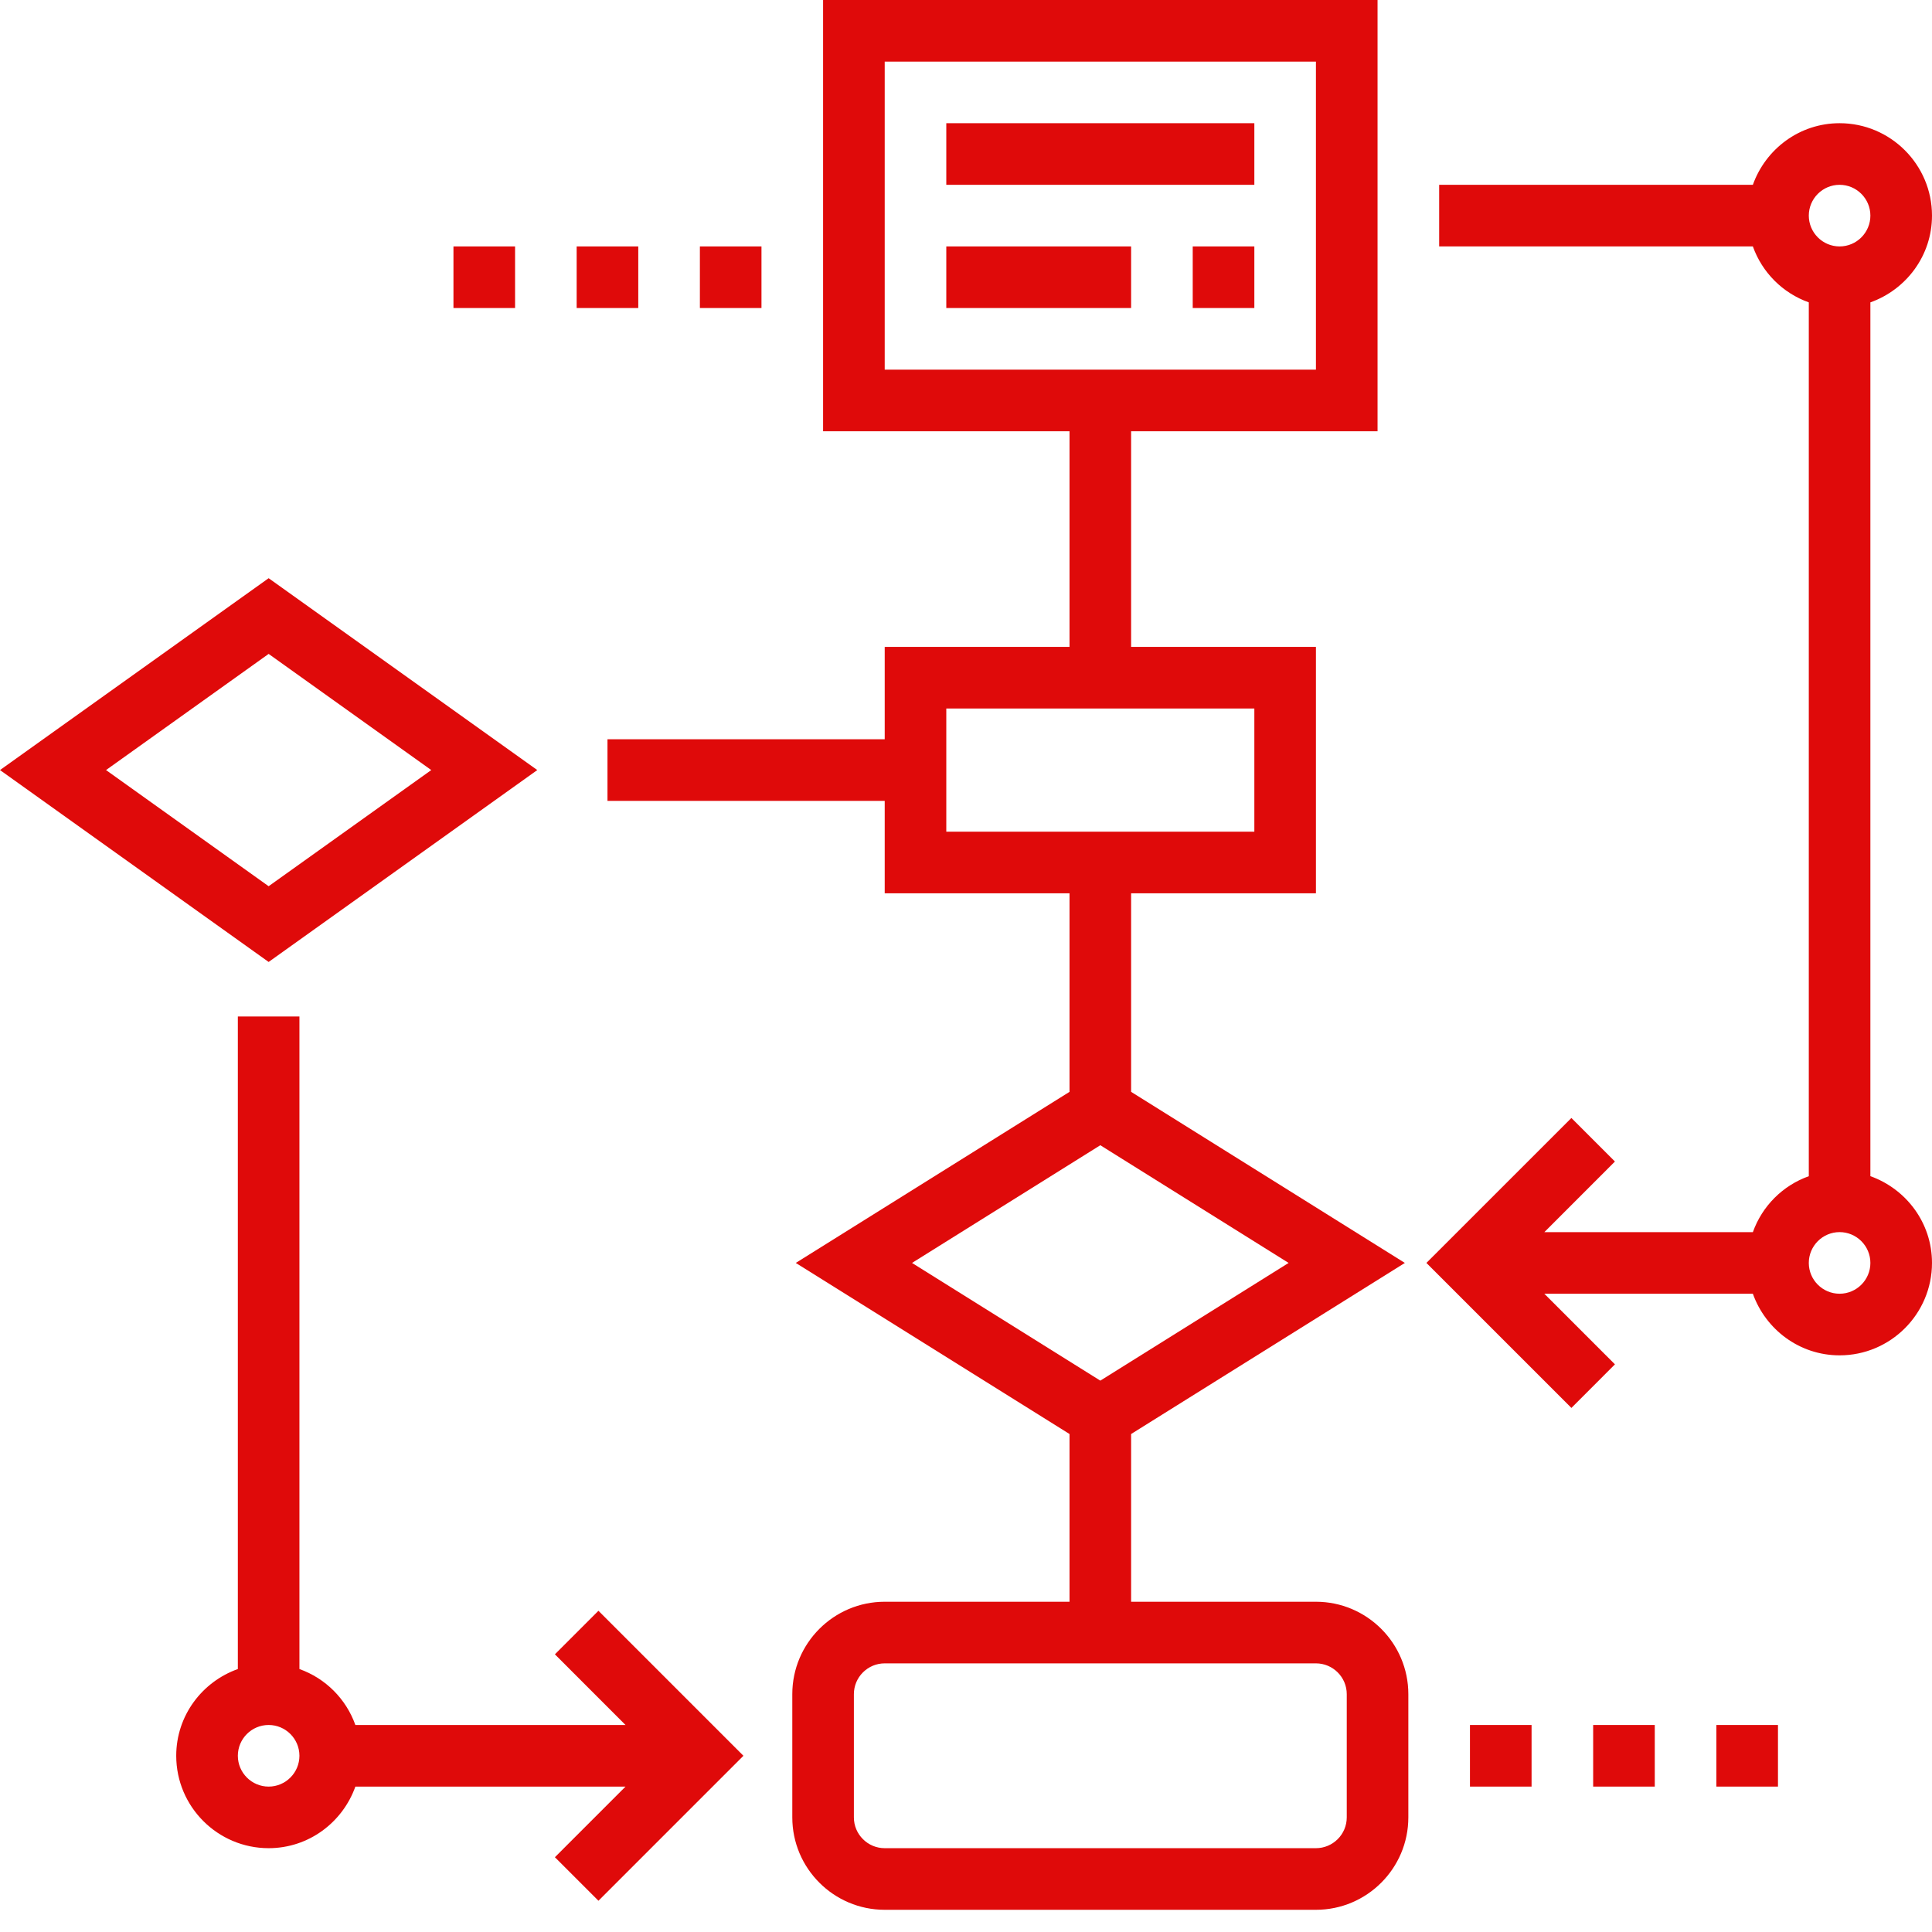
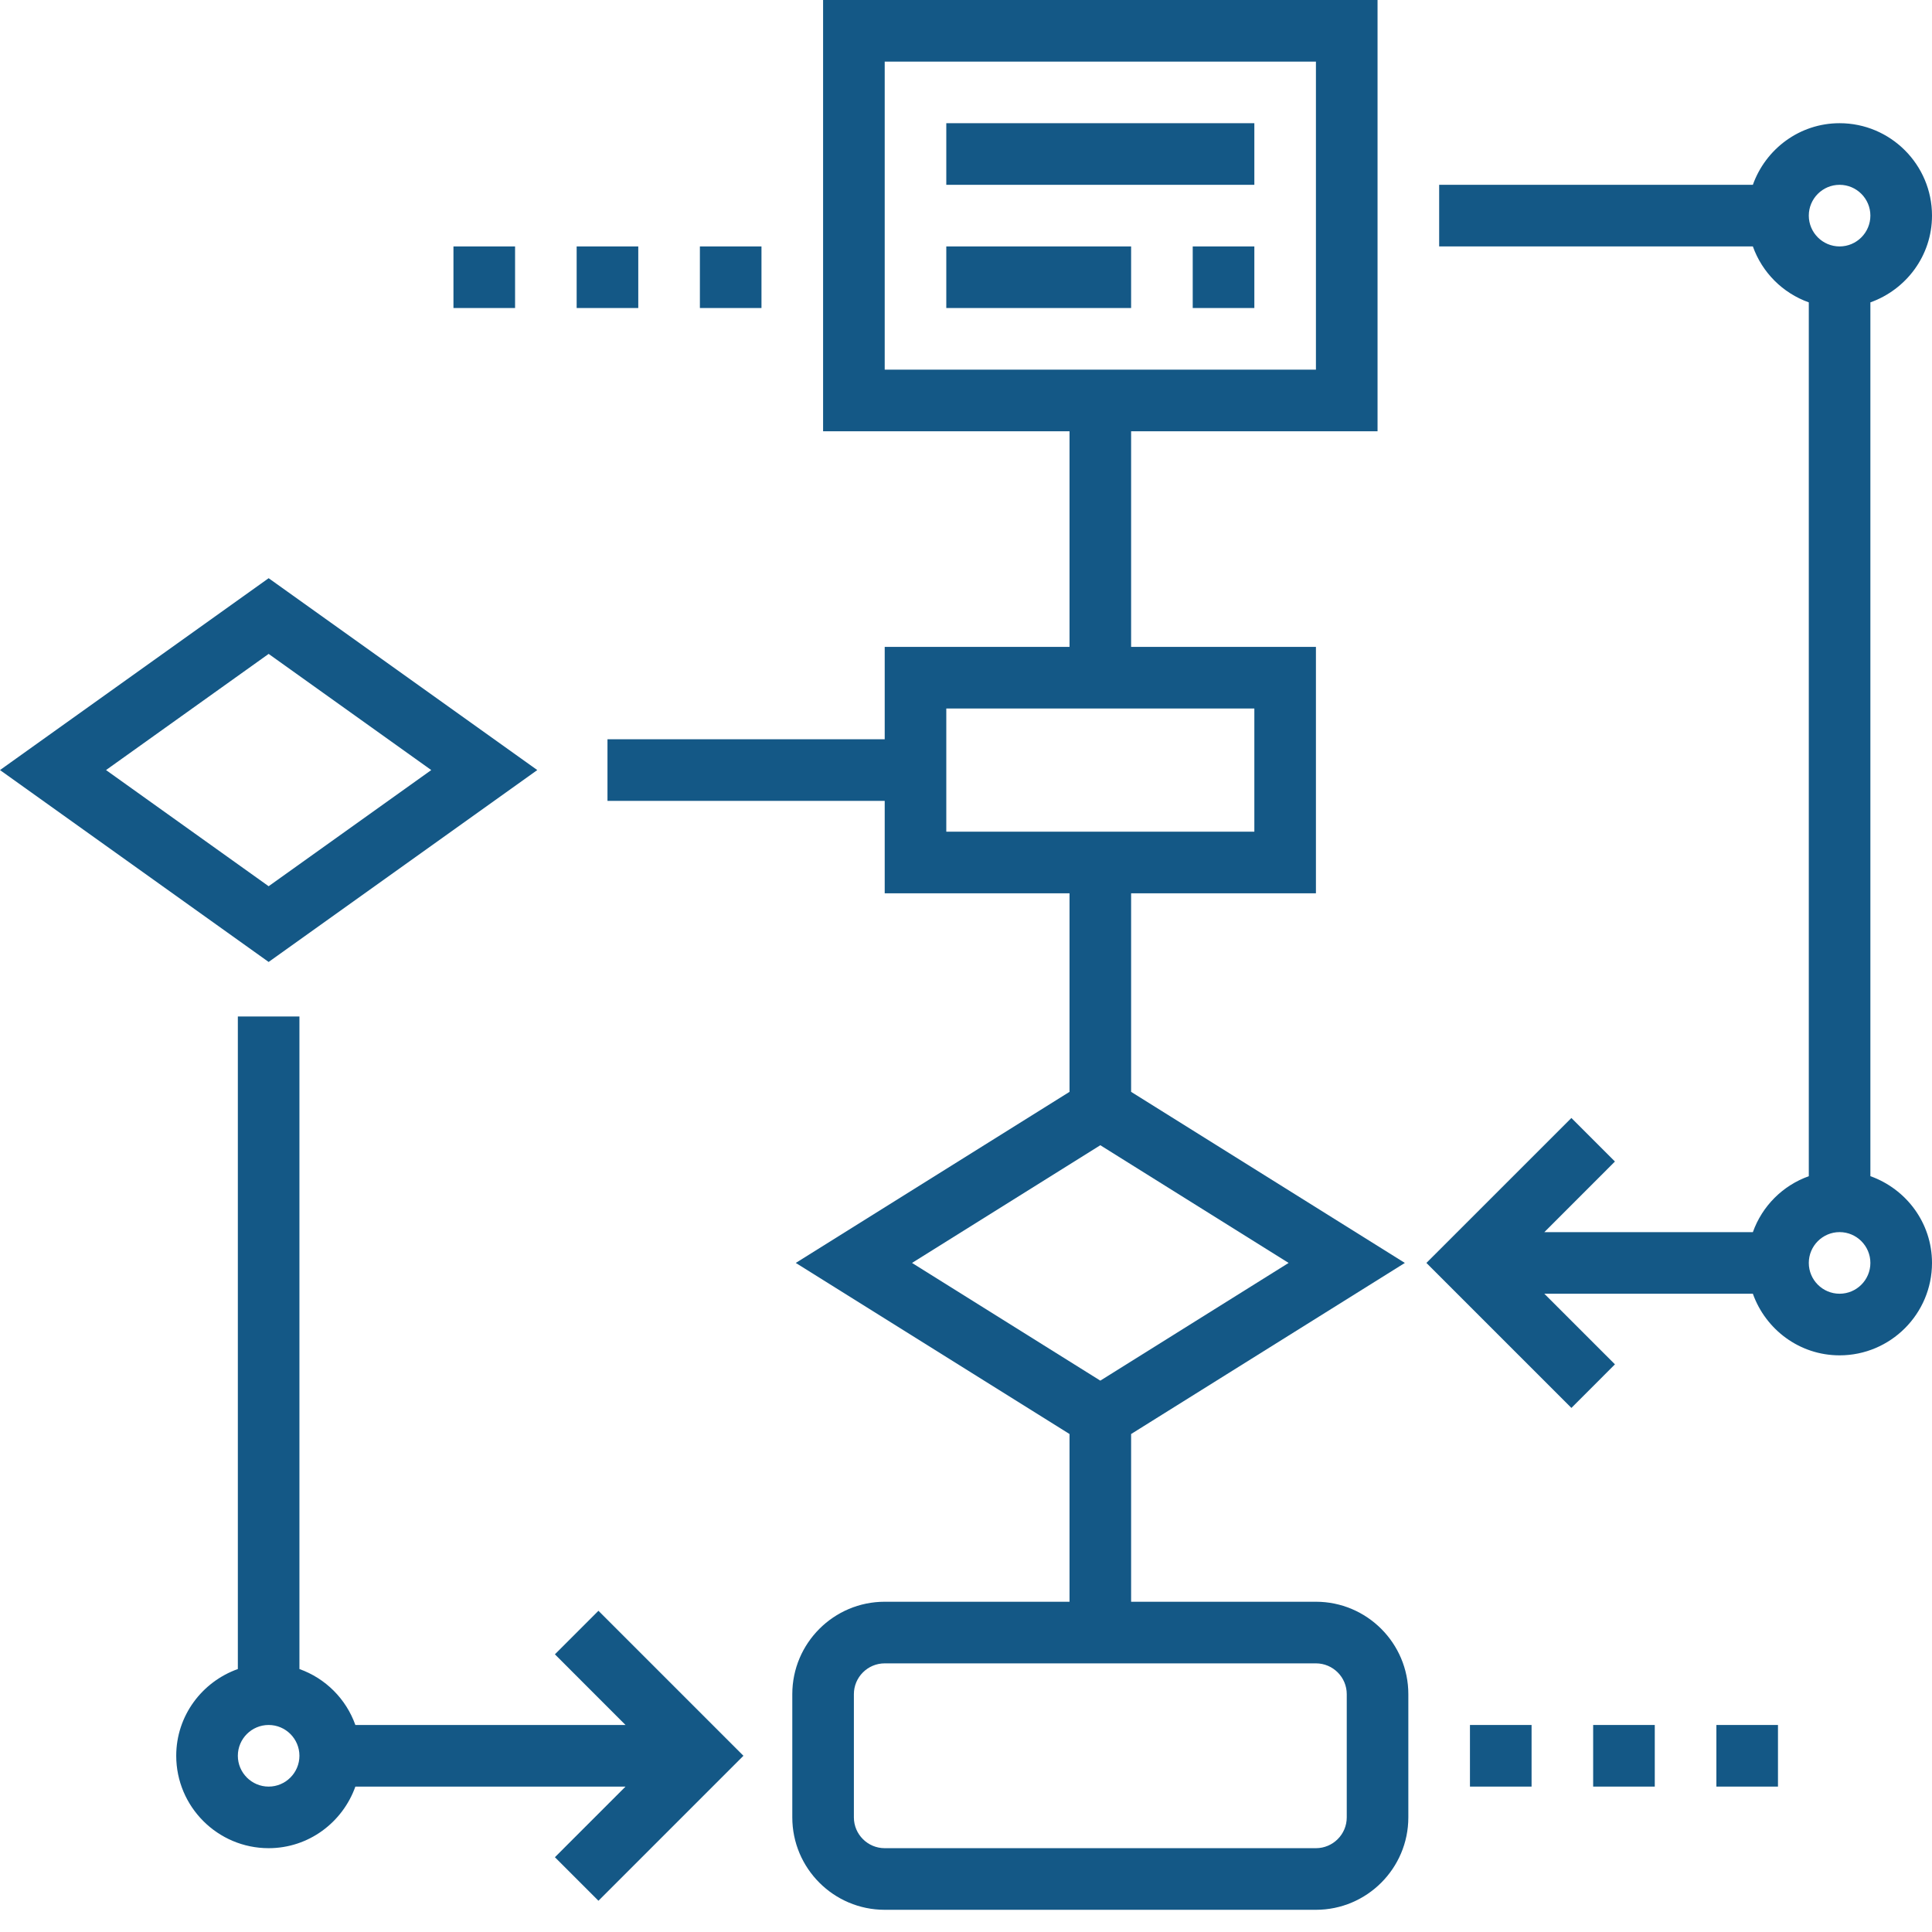
<svg xmlns="http://www.w3.org/2000/svg" width="65" height="65" viewBox="0 0 65 65" fill="none">
-   <path d="M44.273 53.889H38.055V48.246L47.265 42.49L38.055 36.734V30.054H44.273V21.763H38.055V14.509H46.346V0H27.692V14.509H35.983V21.763H29.765V24.872H20.438V26.945H29.765V30.054H35.983V36.734L26.773 42.49L35.983 48.246V53.889H29.765C28.05 53.889 26.656 55.284 26.656 56.998V61.144C26.656 62.858 28.05 64.253 29.765 64.253H44.273C45.987 64.253 47.382 62.858 47.382 61.144V56.998C47.382 55.284 45.987 53.889 44.273 53.889ZM29.765 2.073H44.273V12.436H29.765V2.073ZM31.837 23.836H42.201V27.981H31.837V23.836ZM37.019 38.53L43.354 42.49L37.019 46.45L30.684 42.49L37.019 38.53ZM45.31 61.144C45.31 61.715 44.844 62.18 44.273 62.18H29.765C29.194 62.18 28.728 61.715 28.728 61.144V56.998C28.728 56.427 29.194 55.962 29.765 55.962H44.273C44.844 55.962 45.31 56.427 45.31 56.998V61.144Z" fill="#DF0A0A" />
-   <path d="M18.669 55.658L21.045 58.035H11.956C11.643 57.157 10.952 56.466 10.074 56.153V34.199H8.002V56.153C6.798 56.582 5.929 57.722 5.929 59.071C5.929 60.785 7.324 62.18 9.038 62.18C10.387 62.18 11.527 61.311 11.956 60.108H21.045L18.669 62.484L20.134 63.949L25.012 59.071L20.134 54.193L18.669 55.658ZM9.038 60.108C8.467 60.108 8.002 59.642 8.002 59.071C8.002 58.5 8.467 58.035 9.038 58.035C9.609 58.035 10.074 58.5 10.074 59.071C10.074 59.642 9.609 60.108 9.038 60.108Z" fill="#DF0A0A" />
-   <path d="M62.927 39.571V10.173C64.13 9.744 65 8.604 65 7.254C65 5.54 63.605 4.145 61.891 4.145C60.542 4.145 59.402 5.015 58.973 6.218H48.419V8.291H58.973C59.286 9.168 59.977 9.86 60.855 10.173V39.572C59.977 39.885 59.286 40.577 58.973 41.455H51.957L54.333 39.078L52.868 37.613L47.99 42.49L52.868 47.368L54.333 45.902L51.957 43.526H58.973C59.402 44.729 60.542 45.599 61.891 45.599C63.605 45.599 65 44.204 65 42.49C65 41.14 64.13 40.001 62.927 39.571ZM61.891 6.218C62.462 6.218 62.927 6.683 62.927 7.254C62.927 7.825 62.462 8.291 61.891 8.291C61.32 8.291 60.855 7.825 60.855 7.254C60.855 6.683 61.32 6.218 61.891 6.218ZM61.891 43.526C61.32 43.526 60.855 43.061 60.855 42.49C60.855 41.919 61.32 41.453 61.891 41.453C62.462 41.453 62.927 41.919 62.927 42.49C62.927 43.061 62.462 43.526 61.891 43.526Z" fill="#DF0A0A" />
-   <path d="M18.076 25.908L9.038 19.453L0 25.908L9.038 32.364L18.076 25.908ZM9.038 22L14.509 25.908L9.038 29.816L3.567 25.908L9.038 22Z" fill="#DF0A0A" />
-   <path d="M31.837 4.145H42.201V6.218H31.837V4.145Z" fill="#DF0A0A" />
-   <path d="M31.837 8.291H38.055V10.363H31.837V8.291Z" fill="#DF0A0A" />
-   <path d="M40.128 8.291H42.201V10.363H40.128V8.291Z" fill="#DF0A0A" />
-   <path d="M57.746 58.035H59.818V60.108H57.746V58.035Z" fill="#DF0A0A" />
-   <path d="M53.6 58.035H55.673V60.108H53.6V58.035Z" fill="#DF0A0A" />
-   <path d="M49.455 58.035H51.528V60.108H49.455V58.035Z" fill="#DF0A0A" />
-   <path d="M19.401 8.291H21.474V10.363H19.401V8.291Z" fill="#DF0A0A" />
-   <path d="M23.547 8.291H25.619V10.363H23.547V8.291Z" fill="#DF0A0A" />
-   <path d="M15.256 8.291H17.329V10.363H15.256V8.291Z" fill="#DF0A0A" />
+   <path d="M44.273 53.889H38.055V48.246L47.265 42.49L38.055 36.734V30.054H44.273V21.763H38.055V14.509H46.346V0H27.692V14.509H35.983V21.763H29.765V24.872H20.438V26.945H29.765V30.054H35.983V36.734L26.773 42.49L35.983 48.246V53.889H29.765C28.05 53.889 26.656 55.284 26.656 56.998V61.144C26.656 62.858 28.05 64.253 29.765 64.253H44.273C45.987 64.253 47.382 62.858 47.382 61.144V56.998C47.382 55.284 45.987 53.889 44.273 53.889ZM29.765 2.073H44.273V12.436H29.765V2.073ZM31.837 23.836H42.201V27.981H31.837V23.836ZM37.019 38.53L43.354 42.49L37.019 46.45L30.684 42.49L37.019 38.53ZM45.31 61.144C45.31 61.715 44.844 62.18 44.273 62.18H29.765C29.194 62.18 28.728 61.715 28.728 61.144V56.998C28.728 56.427 29.194 55.962 29.765 55.962H44.273C44.844 55.962 45.31 56.427 45.31 56.998V61.144Z" fill="#145886" />
+   <path d="M18.669 55.658L21.045 58.035H11.956C11.643 57.157 10.952 56.466 10.074 56.153V34.199H8.002V56.153C6.798 56.582 5.929 57.722 5.929 59.071C5.929 60.785 7.324 62.18 9.038 62.18C10.387 62.18 11.527 61.311 11.956 60.108H21.045L18.669 62.484L20.134 63.949L25.012 59.071L20.134 54.193L18.669 55.658ZM9.038 60.108C8.467 60.108 8.002 59.642 8.002 59.071C8.002 58.5 8.467 58.035 9.038 58.035C9.609 58.035 10.074 58.5 10.074 59.071C10.074 59.642 9.609 60.108 9.038 60.108Z" fill="#145886" />
+   <path d="M62.927 39.571V10.173C64.13 9.744 65 8.604 65 7.254C65 5.54 63.605 4.145 61.891 4.145C60.542 4.145 59.402 5.015 58.973 6.218H48.419V8.291H58.973C59.286 9.168 59.977 9.86 60.855 10.173V39.572C59.977 39.885 59.286 40.577 58.973 41.455H51.957L54.333 39.078L52.868 37.613L47.99 42.49L52.868 47.368L54.333 45.902L51.957 43.526H58.973C59.402 44.729 60.542 45.599 61.891 45.599C63.605 45.599 65 44.204 65 42.49C65 41.14 64.13 40.001 62.927 39.571ZM61.891 6.218C62.462 6.218 62.927 6.683 62.927 7.254C62.927 7.825 62.462 8.291 61.891 8.291C61.32 8.291 60.855 7.825 60.855 7.254C60.855 6.683 61.32 6.218 61.891 6.218ZM61.891 43.526C61.32 43.526 60.855 43.061 60.855 42.49C60.855 41.919 61.32 41.453 61.891 41.453C62.462 41.453 62.927 41.919 62.927 42.49C62.927 43.061 62.462 43.526 61.891 43.526Z" fill="#145886" />
+   <path d="M18.076 25.908L9.038 19.453L0 25.908L9.038 32.364L18.076 25.908ZM9.038 22L14.509 25.908L9.038 29.816L3.567 25.908L9.038 22Z" fill="#145886" />
+   <path d="M31.837 4.145H42.201V6.218H31.837V4.145Z" fill="#145886" />
+   <path d="M31.837 8.291H38.055V10.363H31.837V8.291Z" fill="#145886" />
+   <path d="M40.128 8.291H42.201V10.363H40.128V8.291Z" fill="#145886" />
+   <path d="M57.746 58.035H59.818V60.108H57.746V58.035Z" fill="#145886" />
+   <path d="M53.6 58.035H55.673V60.108H53.6V58.035Z" fill="#145886" />
+   <path d="M49.455 58.035H51.528V60.108H49.455V58.035Z" fill="#145886" />
+   <path d="M19.401 8.291H21.474V10.363H19.401V8.291Z" fill="#145886" />
+   <path d="M23.547 8.291H25.619V10.363H23.547V8.291Z" fill="#145886" />
+   <path d="M15.256 8.291H17.329V10.363H15.256V8.291Z" fill="#145886" />
</svg>
